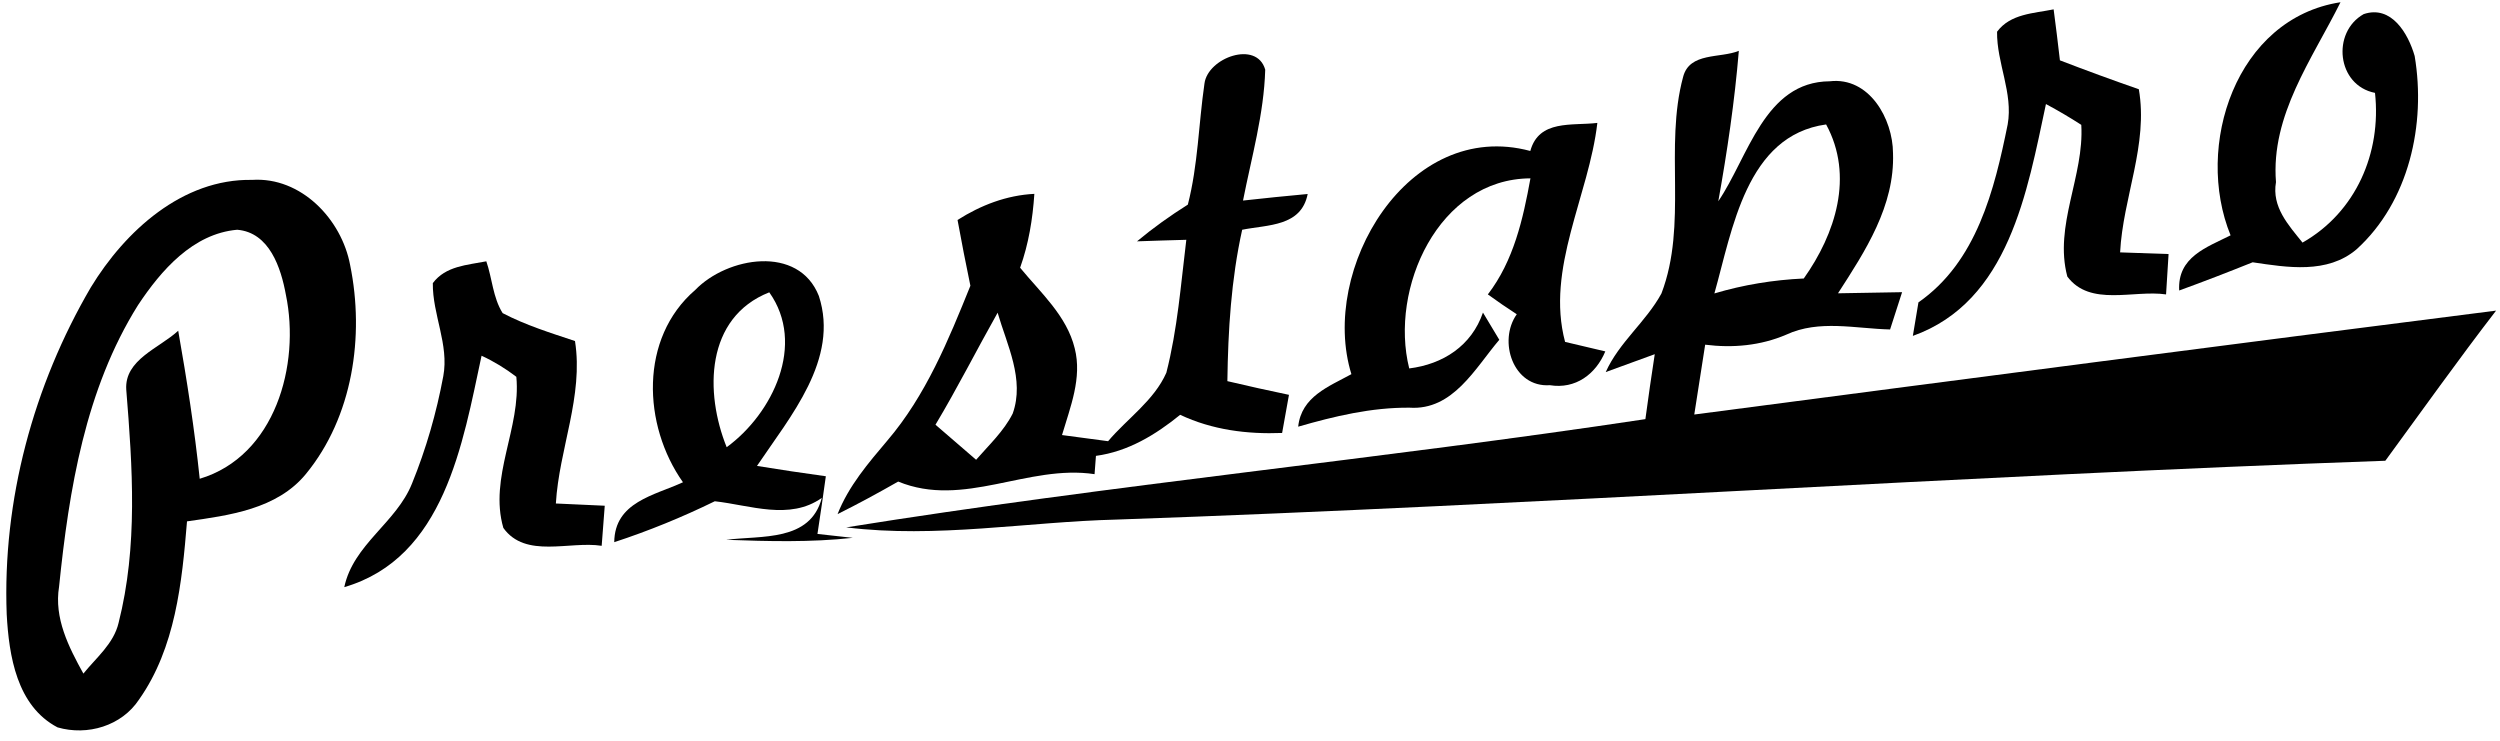
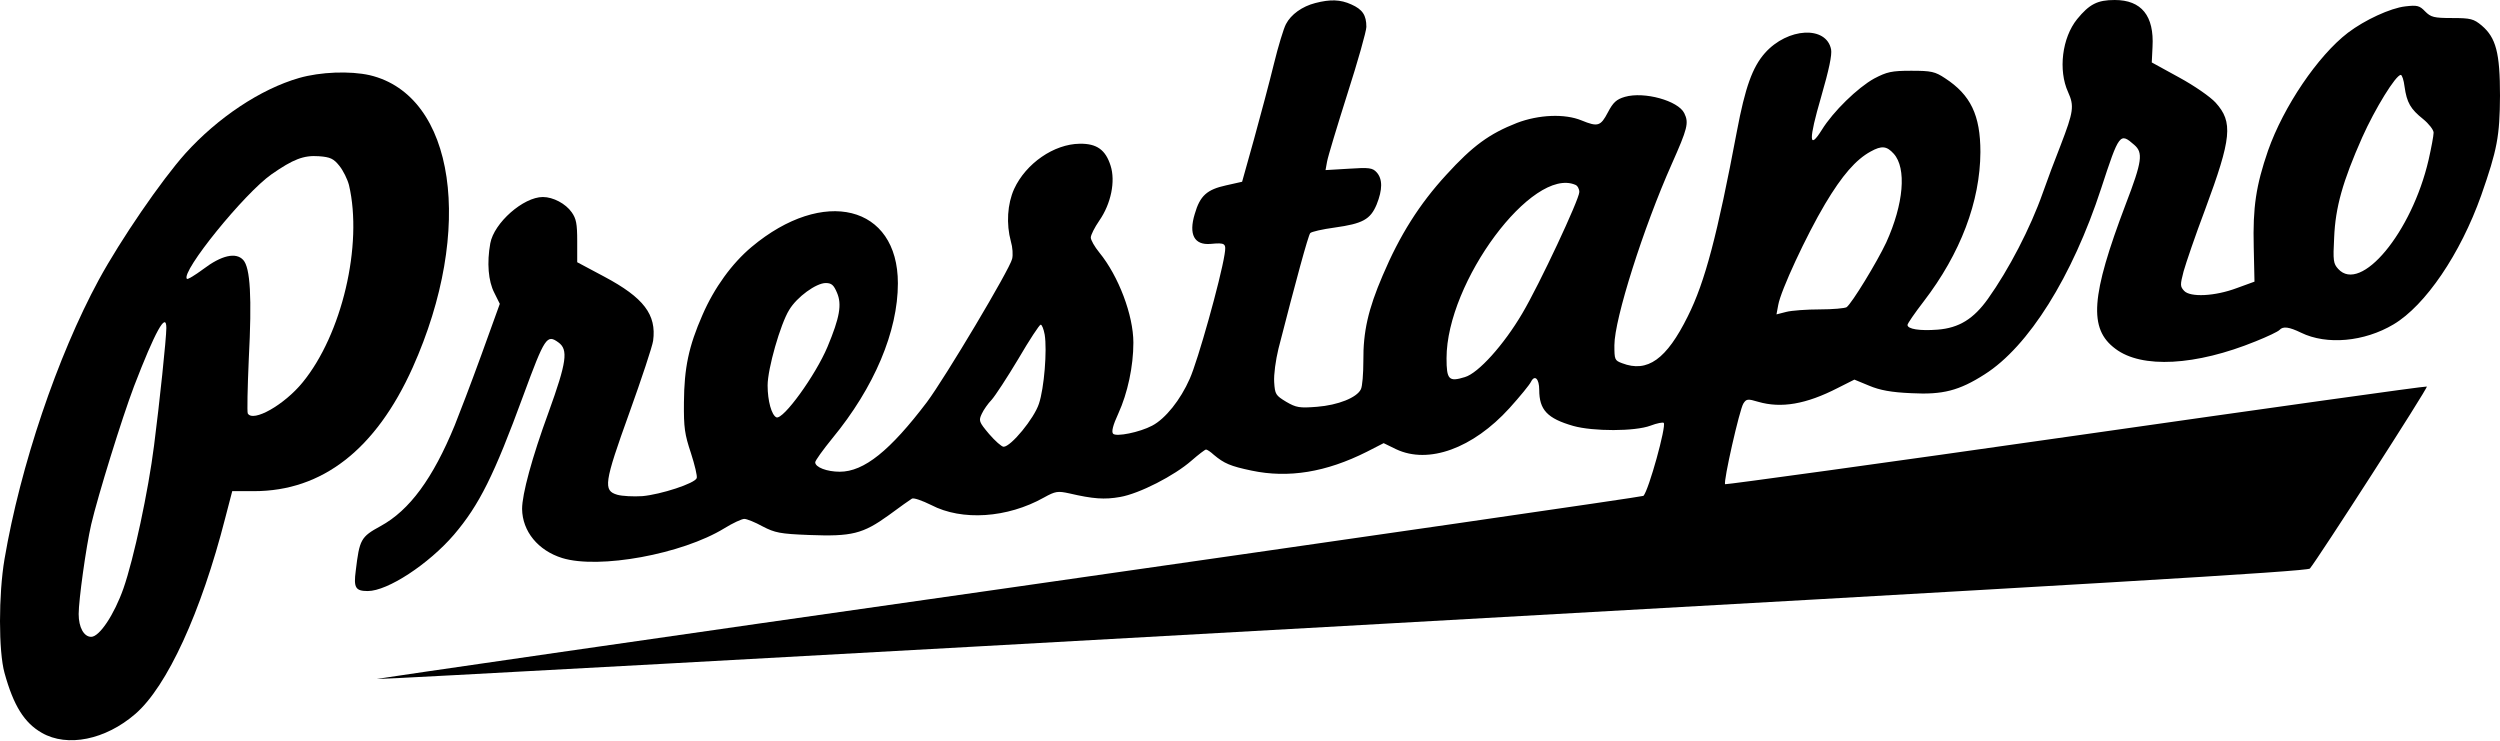
- <svg xmlns="http://www.w3.org/2000/svg" width="179px" height="53px" viewBox="0 0 179 53" version="1.1">
-   <g id="#000000ff">
-     <path fill="#000000" opacity="1.00" d=" M 142.99 2.27 C 143.95 0.98 145.61 0.96 147.04 0.67 C 147.20 1.88 147.35 3.10 147.49 4.32 C 149.36 5.04 151.24 5.73 153.14 6.39 C 153.83 10.35 152.00 14.14 151.80 18.07 C 152.67 18.10 154.41 18.16 155.27 18.19 C 155.23 18.91 155.14 20.36 155.09 21.08 C 152.77 20.74 149.65 21.99 148.02 19.80 C 147.05 16.14 149.24 12.61 149.02 8.94 C 148.20 8.41 147.35 7.91 146.49 7.45 C 145.15 13.69 143.85 21.59 136.96 24.05 C 137.06 23.45 137.26 22.25 137.36 21.65 C 141.53 18.75 142.80 13.60 143.75 8.91 C 144.15 6.66 142.96 4.51 142.99 2.27 Z" />
-     <path fill="#000000" opacity="1.00" d=" M 159.71 16.85 C 157.10 10.45 160.09 1.31 167.58 0.16 C 165.55 4.24 162.58 8.24 162.96 13.04 C 162.65 14.82 163.85 16.11 164.86 17.37 C 168.68 15.20 170.52 10.95 170.05 6.65 C 167.31 6.11 166.93 2.31 169.24 1.01 C 171.23 0.34 172.43 2.41 172.89 4.01 C 173.71 8.89 172.49 14.44 168.73 17.85 C 166.64 19.63 163.77 19.15 161.29 18.78 C 159.55 19.48 157.79 20.16 156.03 20.80 C 155.90 18.40 157.98 17.72 159.71 16.85 Z" />
-     <path fill="#000000" opacity="1.00" d=" M 86.24 5.98 C 86.48 4.13 89.99 2.86 90.59 4.99 C 90.50 8.16 89.61 11.26 89.00 14.36 C 90.54 14.19 92.09 14.03 93.63 13.89 C 93.17 16.23 90.79 16.08 88.94 16.45 C 88.15 20.01 87.93 23.65 87.88 27.29 C 89.35 27.64 90.82 27.96 92.29 28.27 C 92.17 28.95 91.92 30.32 91.80 31.00 C 89.29 31.10 86.79 30.78 84.50 29.70 C 82.74 31.13 80.77 32.33 78.47 32.64 C 78.45 32.96 78.40 33.62 78.37 33.95 C 73.59 33.23 69.00 36.41 64.31 34.48 C 62.89 35.29 61.44 36.08 59.97 36.81 C 60.76 34.80 62.16 33.17 63.53 31.55 C 66.29 28.32 67.91 24.35 69.48 20.46 C 69.15 18.89 68.85 17.32 68.56 15.75 C 70.23 14.69 72.07 13.98 74.06 13.88 C 73.94 15.68 73.65 17.47 73.04 19.17 C 74.51 20.96 76.38 22.61 76.95 24.94 C 77.49 27.06 76.63 29.15 76.04 31.15 C 76.86 31.26 78.52 31.48 79.34 31.59 C 80.72 29.96 82.63 28.68 83.51 26.69 C 84.31 23.57 84.55 20.35 84.94 17.17 C 84.06 17.19 82.29 17.25 81.41 17.28 C 82.56 16.32 83.78 15.45 85.05 14.65 C 85.78 11.81 85.82 8.87 86.24 5.98 M 66.98 30.41 C 67.95 31.25 68.92 32.08 69.89 32.92 C 70.81 31.86 71.87 30.88 72.51 29.61 C 73.38 27.17 72.10 24.70 71.43 22.39 C 69.93 25.05 68.55 27.79 66.98 30.41 Z" />
-     <path fill="#000000" opacity="1.00" d=" M 120.51 5.51 C 120.97 3.72 123.17 4.19 124.50 3.64 C 124.20 7.26 123.67 10.84 123.03 14.41 C 125.18 11.25 126.33 5.85 131.01 5.82 C 133.84 5.49 135.53 8.51 135.54 10.97 C 135.67 14.74 133.56 17.97 131.60 21.00 C 133.13 20.97 134.66 20.95 136.19 20.92 C 135.97 21.59 135.54 22.92 135.33 23.59 C 132.85 23.53 130.25 22.87 127.90 23.96 C 126.06 24.75 124.06 24.93 122.09 24.68 C 121.83 26.35 121.57 28.02 121.31 29.68 C 140.44 27.17 159.58 24.67 178.72 22.24 C 176.00 25.77 173.42 29.40 170.79 32.99 C 140.49 34.06 110.27 36.15 79.98 37.20 C 73.52 37.36 67.05 38.56 60.59 37.76 C 79.58 34.71 98.78 32.88 117.81 30.01 C 118.02 28.46 118.24 26.91 118.48 25.36 C 117.60 25.68 115.85 26.32 114.97 26.64 C 115.93 24.50 117.86 23.04 118.96 21.01 C 120.85 16.05 119.15 10.54 120.51 5.51 M 122.75 21.01 C 124.83 20.39 126.98 20.04 129.15 19.94 C 131.42 16.74 132.76 12.60 130.75 8.91 C 125.03 9.70 124.04 16.45 122.75 21.01 Z" />
-     <path fill="#000000" opacity="1.00" d=" M 109.57 10.81 C 110.19 8.54 112.56 9.02 114.37 8.80 C 113.77 14.01 110.66 19.22 112.06 24.48 C 112.78 24.65 114.22 24.99 114.94 25.16 C 114.26 26.79 112.81 27.88 110.97 27.58 C 108.34 27.76 107.24 24.42 108.60 22.50 C 107.90 22.05 107.21 21.57 106.53 21.08 C 108.38 18.67 109.05 15.69 109.58 12.77 C 102.99 12.80 99.47 20.66 100.90 26.38 C 103.31 26.08 105.36 24.77 106.18 22.38 C 106.57 23.03 106.96 23.68 107.35 24.33 C 105.62 26.36 104.04 29.40 100.92 29.19 C 98.19 29.17 95.55 29.80 92.95 30.55 C 93.18 28.39 95.14 27.68 96.76 26.79 C 94.44 19.28 100.83 8.46 109.57 10.81 Z" />
-     <path fill="#000000" opacity="1.00" d=" M 6.50 20.58 C 8.95 16.55 13.06 12.79 18.05 12.88 C 21.56 12.65 24.46 15.70 25.07 18.98 C 26.11 24.07 25.26 29.85 21.90 33.94 C 19.83 36.46 16.41 36.90 13.39 37.33 C 13.03 41.71 12.56 46.39 9.96 50.08 C 8.71 51.98 6.26 52.70 4.12 52.08 C 1.20 50.55 0.64 46.95 0.48 43.98 C 0.17 35.82 2.39 27.61 6.50 20.58 M 9.88 21.85 C 6.11 27.87 4.94 35.06 4.23 42.00 C 3.86 44.26 4.92 46.33 5.97 48.23 C 6.89 47.09 8.14 46.09 8.49 44.60 C 9.88 39.13 9.49 33.46 9.04 27.90 C 8.90 25.74 11.43 24.92 12.76 23.68 C 13.38 27.20 13.93 30.73 14.30 34.28 C 19.71 32.66 21.51 26.12 20.47 21.11 C 20.12 19.19 19.30 16.64 16.98 16.45 C 13.81 16.73 11.53 19.36 9.88 21.85 Z" />
-     <path fill="#000000" opacity="1.00" d=" M 30.99 20.27 C 31.91 19.04 33.45 18.98 34.82 18.71 C 35.24 19.92 35.29 21.31 35.99 22.42 C 37.63 23.28 39.41 23.83 41.17 24.42 C 41.79 28.37 40.03 32.14 39.80 36.05 C 40.67 36.09 42.42 36.17 43.30 36.21 C 43.24 36.93 43.14 38.36 43.08 39.08 C 40.78 38.72 37.63 40.02 36.04 37.80 C 34.99 34.17 37.32 30.63 36.97 26.98 C 36.20 26.39 35.37 25.88 34.48 25.47 C 33.13 31.74 31.83 39.94 24.65 42.04 C 25.30 38.97 28.38 37.43 29.50 34.62 C 30.51 32.14 31.25 29.56 31.74 26.93 C 32.16 24.67 30.96 22.52 30.99 20.27 Z" />
-     <path fill="#000000" opacity="1.00" d=" M 49.78 20.76 C 52.07 18.39 57.18 17.51 58.63 21.19 C 60.11 25.72 56.57 29.83 54.20 33.36 C 55.84 33.63 57.48 33.87 59.13 34.10 C 58.94 35.48 58.74 36.85 58.53 38.23 C 59.16 38.30 60.42 38.44 61.06 38.51 C 58.04 38.84 55.01 38.76 51.99 38.65 C 54.53 38.33 58.02 38.80 58.84 35.65 C 56.54 37.28 53.70 36.17 51.18 35.89 C 48.85 37.03 46.45 38.01 43.98 38.82 C 44.01 35.94 46.84 35.48 48.90 34.53 C 46.01 30.44 45.77 24.21 49.78 20.76 M 52.03 32.02 C 55.33 29.61 57.72 24.64 55.08 20.93 C 50.50 22.74 50.45 28.11 52.03 32.02 Z" />
+ <svg xmlns="http://www.w3.org/2000/svg" version="1.0" width="143.2pt" height="42.4pt" viewBox="0 0 143.2 42.4" preserveAspectRatio="xMidYMid meet" id="svg2">
+   <defs id="defs16" />
+   <style id="style4">.style0{fill:	#000000;}</style>
+   <g class="style0" id="g8" transform="matrix(0.1435013,0,0,0.1589444,-0.08610081,-0.3178889)" style="fill:#000000">
+     <path d="m 525.6,3.1 c -5.2,1.2 -9.7,4.1 -11.7,7.6 -0.9,1.5 -3.1,8 -4.8,14.3 -1.7,6.3 -5.3,18.5 -7.9,27 l -4.8,15.5 -6.4,1.3 c -7.6,1.5 -10.4,3.7 -12.5,10.3 -2.5,7.4 -0.2,11.3 6.3,10.8 6,-0.5 6.3,-0.2 5.6,3.8 -1.6,9.1 -10.7,38.4 -13.9,44.8 -3.7,7.6 -9.7,14.4 -15,16.9 -5,2.4 -14.4,4.1 -15.6,2.9 -0.7,-0.7 -0.1,-3 2.1,-7.3 3.7,-7.3 6,-17 6,-25.5 0,-9.9 -5.9,-24 -13.6,-32.5 -1.9,-2.1 -3.4,-4.5 -3.4,-5.4 0,-0.9 1.5,-3.6 3.4,-6.1 4.7,-6.1 6.5,-14.2 4.5,-19.8 -2,-5.7 -5.5,-8 -12.3,-7.9 -10.3,0.1 -21.5,7.1 -26.2,16.3 -2.7,5.4 -3.2,12.6 -1.3,18.9 0.7,2.1 0.9,4.9 0.5,6.3 -0.9,3.7 -26.8,42.9 -34,51.6 -14.7,17.5 -25.1,25.1 -34.8,25.1 -5.1,0 -9.8,-1.6 -9.8,-3.4 0,-0.6 3.1,-4.5 6.8,-8.6 16.8,-18.4 26.2,-38.6 26.2,-55.9 0,-28.2 -29.7,-34.8 -58.4,-13.1 -7.8,5.9 -14.9,14.7 -19.6,24.5 -5.5,11.3 -7.3,19.1 -7.4,31.5 -0.1,9.2 0.3,11.5 2.8,18.3 1.5,4.2 2.6,8.3 2.3,9 -0.7,1.9 -14.3,5.9 -21.7,6.5 -3.6,0.2 -8.1,0 -10,-0.5 -5.7,-1.5 -5.3,-4.2 4.8,-29.5 4.9,-12.3 9.2,-24 9.5,-26 1.4,-9.4 -3.7,-15.5 -19.5,-23.1 l -10.8,-5.2 0,-7.6 c 0,-6.3 -0.4,-8.1 -2.2,-10.4 -2.4,-3.1 -7.4,-5.5 -11.5,-5.5 -7.8,0 -19.5,9.3 -21,16.7 -1.4,7 -0.8,13.6 1.6,17.8 l 2.2,4 -7.4,18.5 c -4.1,10.2 -8.9,21.5 -10.6,25.3 -8.7,19.1 -18,30.6 -29.6,36.3 -7.9,3.9 -8.4,4.8 -9.9,16.1 -0.9,6.1 -0.1,7.3 4.8,7.3 7.9,0 24.3,-9.7 34.4,-20.3 10.1,-10.7 16,-21.4 27.7,-50.2 8.6,-21.1 9.4,-22.1 14,-19.1 4,2.6 3.3,7.1 -3.9,25.1 -6.7,16.5 -10.6,29.6 -10.6,34.9 0.1,8.1 6.4,15 16,17.7 14.7,4.1 47.9,-1.4 64.7,-10.7 3.4,-1.9 7,-3.4 8,-3.4 1,0 4.3,1.2 7.3,2.7 4.9,2.3 7,2.7 18.6,3.1 17,0.6 21.4,-0.4 31.7,-7.1 4.5,-3 8.7,-5.7 9.3,-6 0.7,-0.4 4.1,0.7 7.7,2.3 12.3,5.8 30.4,4.7 45,-2.7 4.6,-2.3 5.5,-2.4 10.1,-1.5 9.5,2 14.1,2.3 20.3,1.3 7.7,-1.2 21.7,-7.7 28.5,-13.1 2.8,-2.2 5.4,-4 5.8,-4 0.4,0 1.8,0.8 3.1,1.9 4.1,3.1 6.6,4.1 15.1,5.7 14.7,2.8 29.7,0.6 46,-6.8 l 6.7,-3.1 5,2.2 c 12.9,5.5 30.6,-0.3 45.2,-14.8 4.2,-4.2 8.1,-8.5 8.6,-9.5 1.5,-2.7 3.3,-1.1 3.3,2.9 0,7.2 3.2,10.3 13.6,13 7.9,2 24.6,2 30.8,-0.1 2.6,-0.9 5,-1.3 5.3,-1 1.1,1.1 -6,24.3 -8.1,26.3 -0.3,0.3 -114.5,15.2 -253.7,33.2 -139.2,17.9 -252.5,32.7 -251.8,32.8 0.8,0.2 174.4,-8.4 385.8,-19.1 302.7,-15.3 384.6,-19.7 385.7,-20.7 3.1,-3.3 47.4,-65.4 46.7,-65.6 -0.5,-0.2 -63.6,7.8 -140.3,17.7 -76.6,9.9 -139.6,17.7 -139.8,17.5 -0.8,-0.8 5.8,-27.1 7.3,-29.1 1.2,-1.7 1.8,-1.7 5.9,-0.6 9.2,2.4 19.1,0.9 31.8,-5 l 6.6,-3 5.9,2.2 c 4.2,1.6 8.8,2.4 16.9,2.7 12.4,0.6 19,-0.9 29.2,-6.8 17.5,-10 35,-35.2 46.5,-67 7.2,-19.9 7.5,-20.2 13.2,-15.7 3.6,2.8 3.2,5.9 -3.4,21.4 -13.9,33.1 -14.9,44.9 -4.1,52.1 10.5,7.2 32.1,6.1 56,-2.7 4.7,-1.7 8.9,-3.5 9.5,-4.1 1.4,-1.4 3.8,-1.1 8.6,1 10.2,4.5 25.2,3.3 36.9,-3 12.7,-6.8 26.7,-25.4 35,-46.5 6.4,-16.5 7.4,-21.3 7.5,-35.9 0,-15.5 -1.6,-20.9 -7.3,-25.3 -3.2,-2.4 -4.4,-2.7 -11.8,-2.7 -7.3,0 -8.5,-0.3 -10.8,-2.4 -2.2,-2.1 -3.2,-2.3 -7.9,-1.8 -5.9,0.6 -16.2,4.9 -22.9,9.5 -12,8.3 -25.7,26.6 -31.9,42.5 -4.8,12.6 -6.1,20.4 -5.7,34.7 l 0.3,12.5 -7,2.3 c -8.8,3 -18.7,3.4 -21.1,1 -1.6,-1.6 -1.6,-2.1 -0.2,-7 0.9,-2.9 4.7,-13 8.6,-22.3 C 891.4,51.7 892,46 885,39 c -2.1,-2.1 -8.5,-6.1 -14.6,-9.1 l -10.9,-5.4 0.3,-5.6 C 860.5,7.7 855.4,2 844.7,2 c -6.9,0 -10.1,1.5 -15,6.9 -6,6.7 -7.6,18.4 -3.6,26.3 2.5,5 2.2,7 -3,19.2 -2.2,5 -5.4,12.7 -7.1,17.1 -4.9,12.6 -13.6,27.7 -21.9,38.2 -5.7,7.2 -11.5,10.5 -20.1,11.1 -7.1,0.5 -12,-0.2 -12,-1.7 0,-0.5 2.9,-4.3 6.4,-8.4 14.8,-17.4 22.6,-36.1 22.7,-53.9 0,-13.3 -3.9,-20.6 -14.1,-26.6 -4,-2.4 -5.5,-2.7 -13.5,-2.7 -7.9,0 -9.7,0.4 -14.8,2.8 -6.6,3.3 -16.4,11.9 -20.9,18.5 -5.2,7.5 -5.3,3.7 -0.3,-11.8 3.2,-10 4.4,-15.2 4,-17.2 -1.9,-8.6 -17.3,-7.9 -26.4,1.3 -5,5.1 -7.9,12.4 -11.2,28.2 -7.8,37.3 -12.7,54.3 -19.6,66.7 -8.5,15.5 -16.1,20.4 -26.2,16.9 -3,-1 -3.1,-1.3 -3.1,-6.5 0,-9.4 11.6,-42.4 22.9,-65.3 6.3,-12.8 6.9,-14.8 5,-18.3 -2.4,-4.5 -16,-7.9 -23.7,-5.9 -3.4,0.9 -4.7,2 -6.8,5.6 -2.9,5 -4,5.3 -10.5,2.9 -6.7,-2.5 -17.1,-2.1 -25.8,0.9 -11,3.9 -17.6,8.2 -28.2,18.7 -10.7,10.5 -18.6,21.8 -25.4,36.3 -5.8,12.2 -7.8,20.3 -7.7,30.7 0,4.7 -0.4,9.3 -1,10.3 -1.6,3 -9.1,5.7 -17.5,6.3 -7,0.5 -8.3,0.3 -12.3,-1.8 -4.2,-2.3 -4.5,-2.7 -4.8,-7.1 -0.2,-2.7 0.6,-7.9 1.7,-12 6.9,-24.3 11.9,-40.9 12.7,-41.7 0.5,-0.5 4.9,-1.4 9.8,-2 11.1,-1.4 14.2,-2.9 16.7,-8.3 2.4,-5.4 2.4,-9.2 0,-11.6 -1.6,-1.6 -3,-1.8 -11.1,-1.3 l -9.3,0.5 0.6,-3 c 0.3,-1.7 4,-12.7 8.1,-24.4 4.2,-11.8 7.6,-22.7 7.6,-24.2 0,-4.2 -1.5,-6.3 -6,-8.1 -4.4,-1.8 -8.4,-1.9 -14.4,-0.5 z m 434.8,30.1 c 0.9,5.8 2.4,8.1 7.4,11.7 2.3,1.7 4.2,3.9 4.2,4.9 0,1.1 -0.9,5.4 -2,9.8 -6.7,26.2 -27.1,48.3 -36.1,39.3 C 932,97 931.8,96 932.3,87.6 932.8,76.7 935.7,67.4 943.5,51.5 948.6,41.2 956.9,29 958.9,29 c 0.5,0 1.2,1.9 1.5,4.2 z M 756.5,57.4 c 5.2,5.2 4,18.1 -3,32 -3.7,7.1 -13.7,21.9 -15.8,23.3 -0.7,0.4 -5.5,0.8 -10.7,0.8 -5.2,0 -11.3,0.4 -13.4,0.9 l -3.9,0.9 0.7,-3.4 c 1,-5.2 11.2,-25 18.7,-36.4 6.8,-10.3 12.3,-16 18.2,-18.9 4.4,-2.2 6.4,-2 9.2,0.8 z M 629.4,68.6 c 0.9,0.3 1.6,1.5 1.6,2.6 0,2.6 -15.9,33.3 -22.8,43.8 -7.3,11.2 -17.5,21.5 -22.9,22.9 -6.4,1.8 -7.3,0.9 -7.3,-6.8 0,-27.5 34.3,-69.1 51.4,-62.5 z m -294.7,38.9 c 2,4.2 1.1,8.9 -3.8,19.5 -4.8,10.3 -17.7,26.4 -20.4,25.4 -1.9,-0.8 -3.5,-5.9 -3.5,-11.5 0,-6 5.1,-22.1 8.6,-27.2 3.1,-4.7 10.8,-9.7 14.6,-9.7 2.3,0 3.2,0.7 4.5,3.5 z m 82.9,15.1 c 1,5.6 -0.2,19.3 -2.3,24.9 -1.9,5.3 -11.2,15.5 -14.1,15.5 -0.8,0 -3.4,-2.1 -5.8,-4.6 -4.1,-4.4 -4.2,-4.8 -2.9,-7.3 0.7,-1.4 2.5,-3.7 3.9,-5 1.4,-1.4 6.2,-8 10.7,-14.8 4.4,-6.8 8.4,-12.3 8.9,-12.3 0.5,0 1.2,1.6 1.6,3.6 z" id="path10" />
+     <path d="M 120,30.1 C 104.6,34.1 87.5,44.4 74.6,57.3 65,67 48.8,88.3 40,102.9 23.5,130.4 8.7,170 2.4,203.5 c -2.4,12.8 -2.4,33.2 0,41 3.6,11.8 7.9,18 14.9,21.6 10.2,5.3 25.4,2.5 37.3,-6.8 12.7,-9.9 26.3,-36.7 35.9,-70.6 l 2.8,-9.7 8.7,0 c 27.2,0 48.6,-15 63.3,-44.5 24.8,-49.9 17,-98.1 -17.1,-105.4 -7.9,-1.6 -19.7,-1.2 -28.2,1 z m 16.1,31.7 c 1.5,1.7 3.2,4.8 3.8,6.9 5.6,21.5 -2.8,53.8 -18.5,71.1 -7.3,8.1 -19.8,14.5 -21.9,11.2 -0.3,-0.5 -0.1,-9.3 0.4,-19.5 1.3,-22.5 0.6,-33 -2.2,-35.8 -2.9,-2.9 -8.7,-1.7 -16,3.3 -3.3,2.2 -6.2,3.8 -6.5,3.5 -2.5,-2.5 22.9,-30.8 33.8,-37.7 8.6,-5.4 12.8,-6.9 18.9,-6.5 4.6,0.3 5.9,0.9 8.2,3.5 z M 67,120.2 c 0,3.6 -2.7,26.9 -4.9,42.3 -2.3,16.5 -8.1,40.9 -12.2,51.5 -3.7,9.5 -9.6,17.5 -12.9,17.5 -2.9,0 -5,-3.4 -5,-8.2 0,-5 2.9,-24 5,-32.3 2.7,-10.4 12.2,-38.1 17.1,-49.8 8.4,-19.7 12.9,-27.1 12.9,-21 z" id="path12" />
  </g>
</svg>
